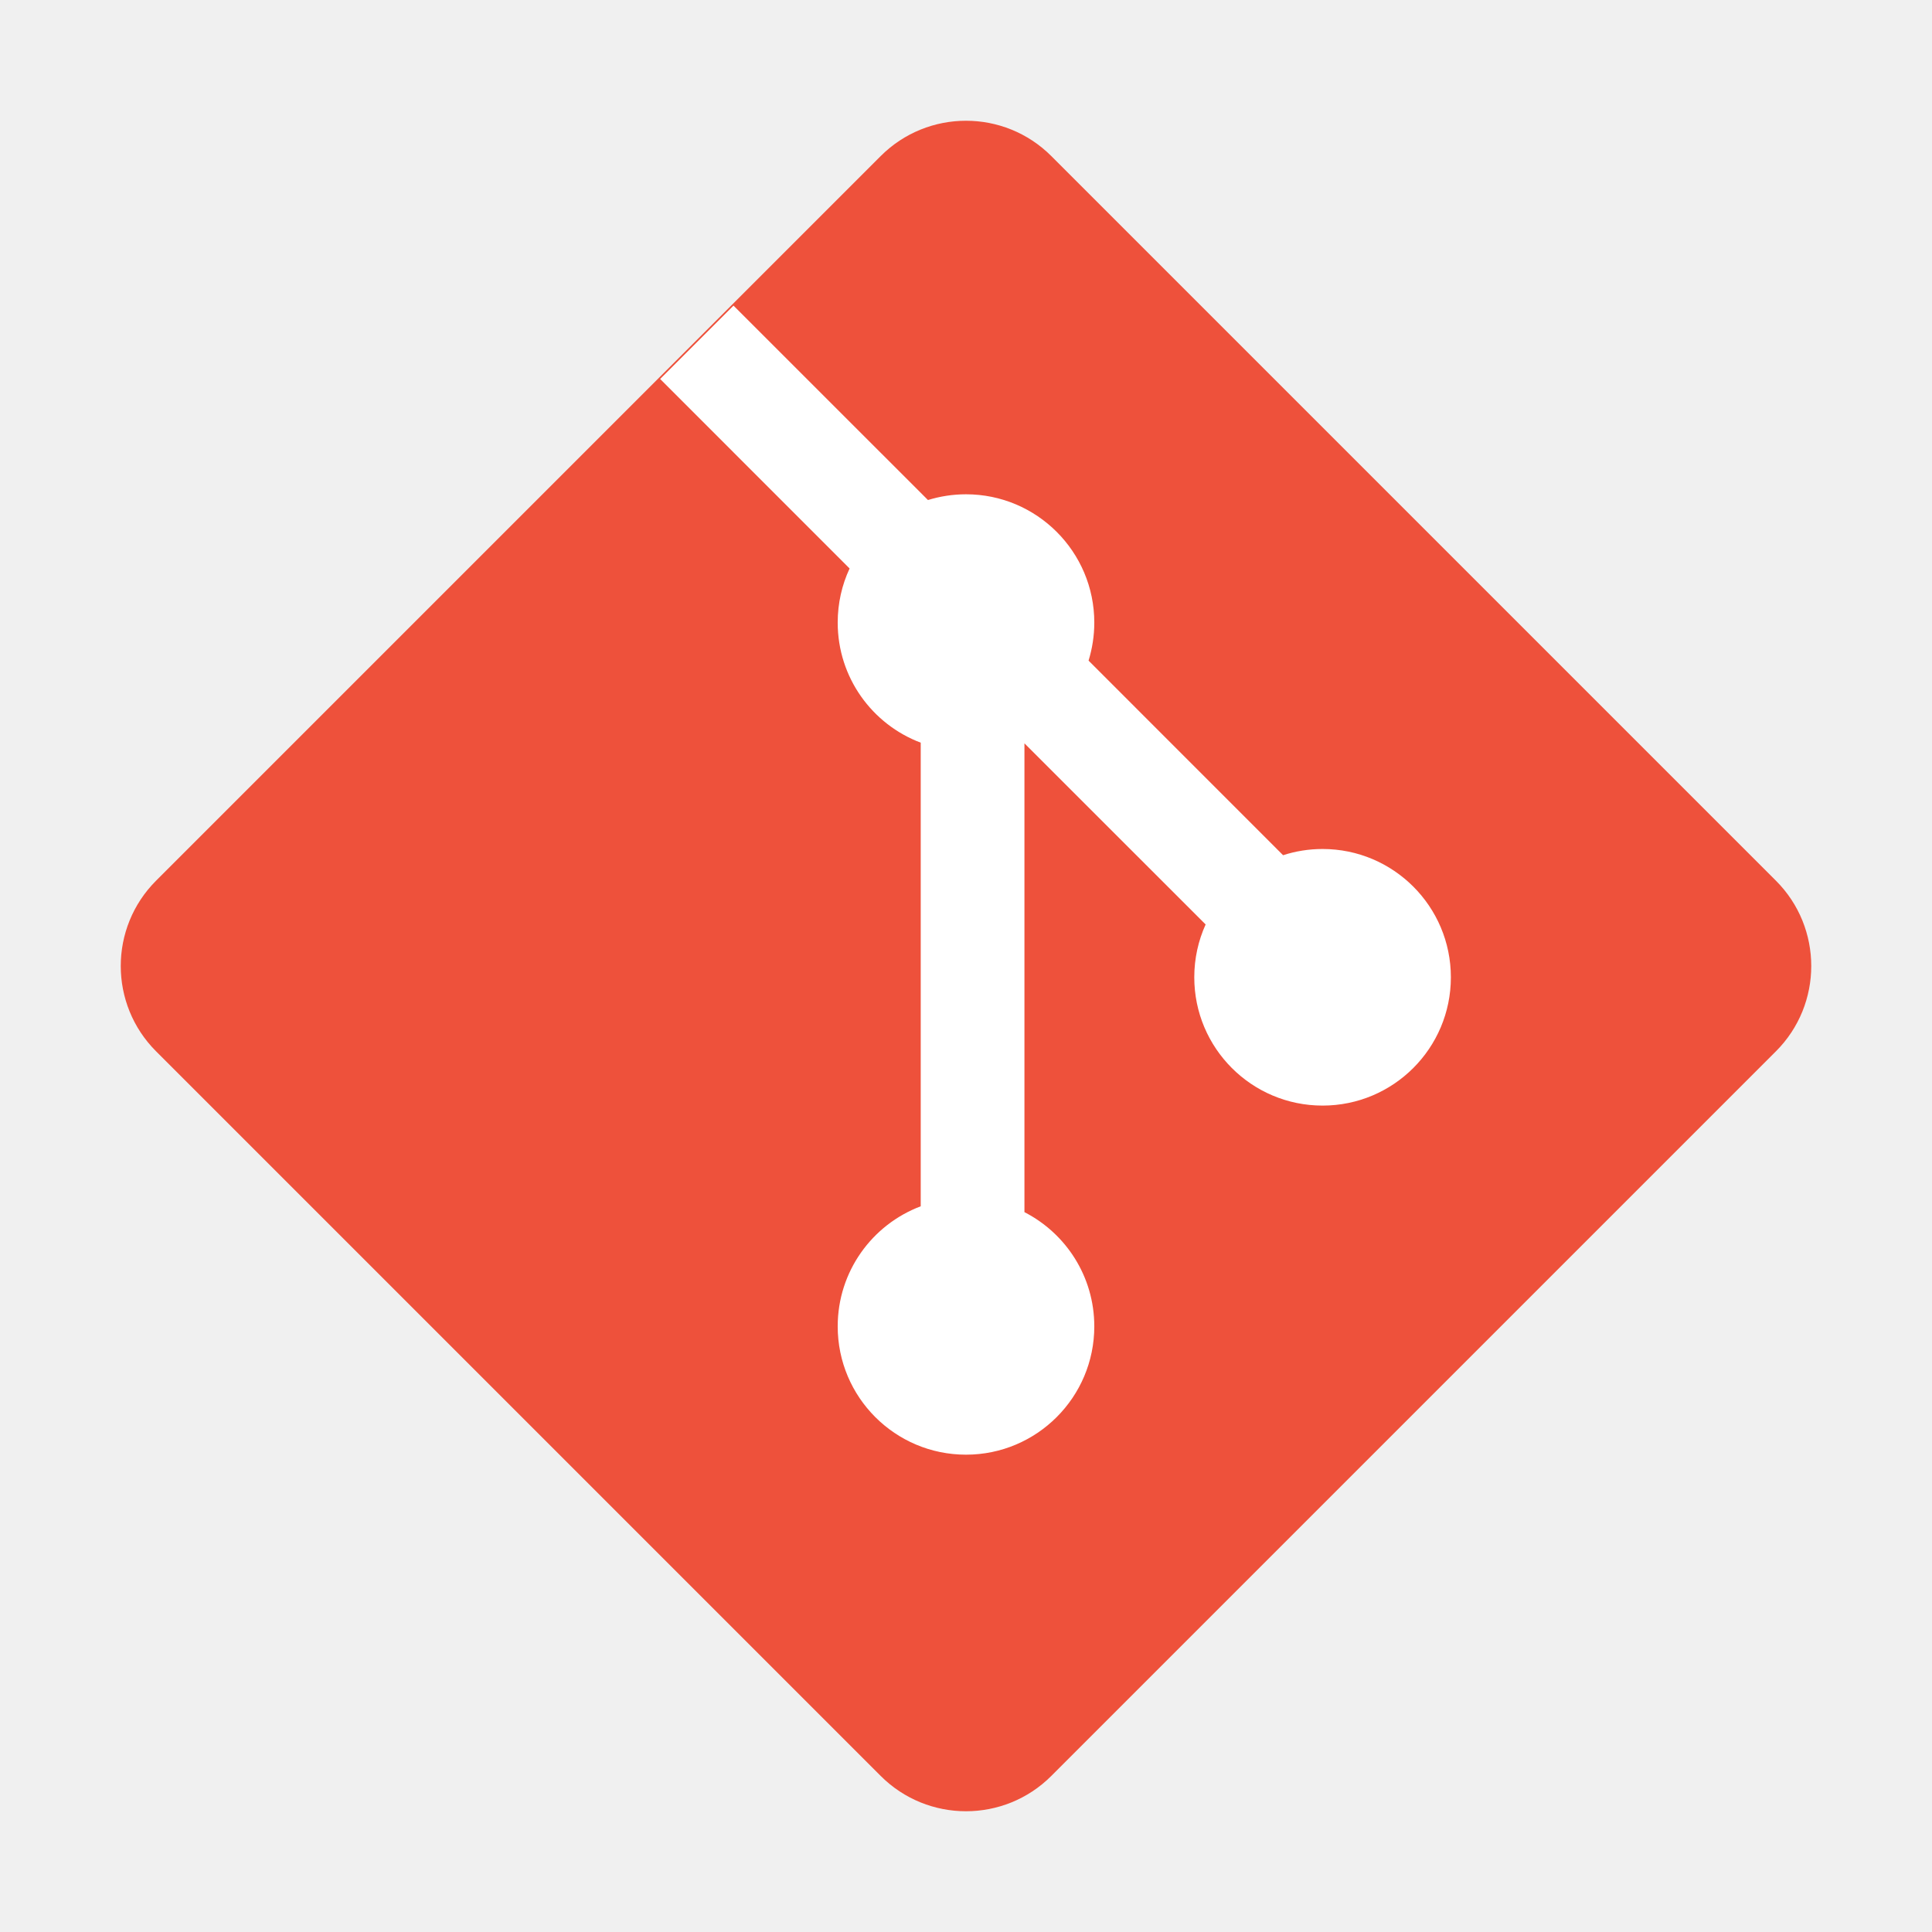
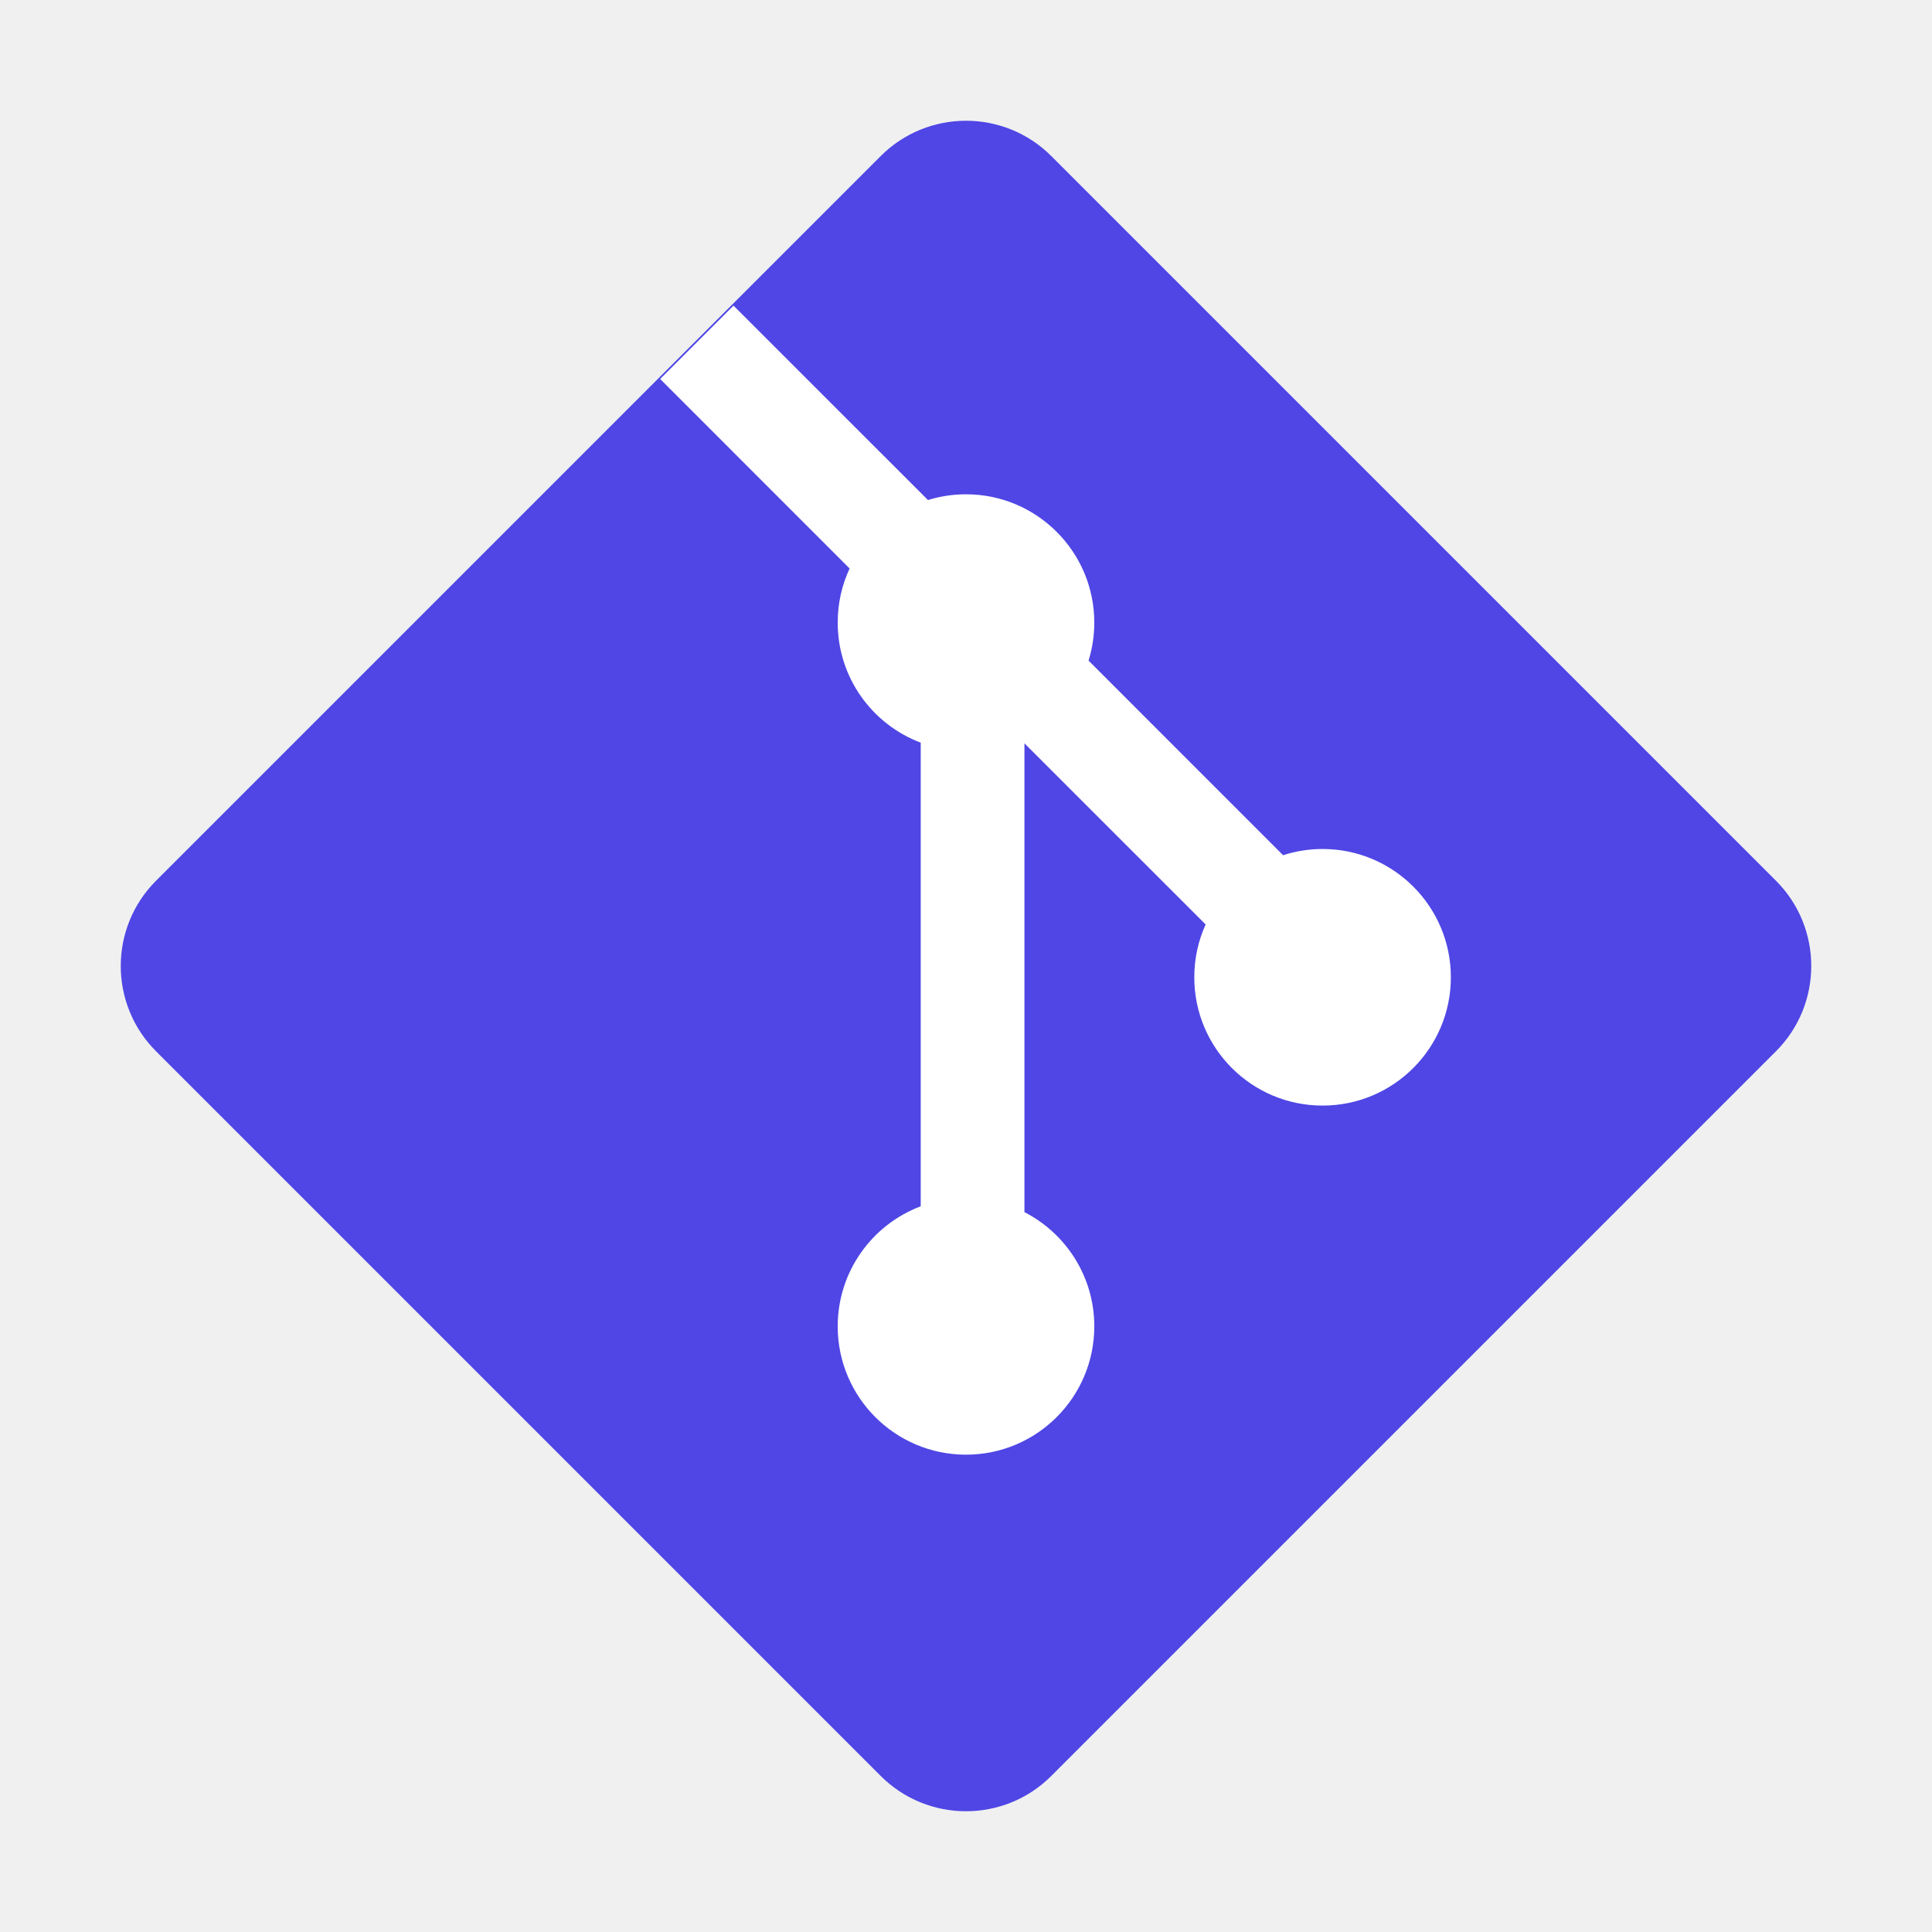
<svg xmlns="http://www.w3.org/2000/svg" width="800px" height="800px" viewBox="0 0 32 32" fill="none">
  <g id="SVGRepo_bgCarrier" stroke-width="0" />
  <g id="SVGRepo_tracerCarrier" stroke-linecap="round" stroke-linejoin="round" />
  <g id="SVGRepo_iconCarrier">
-     <path d="M2.585 17.413C1.805 16.633 1.805 15.367 2.585 14.587L14.587 2.585C15.367 1.805 16.633 1.805 17.413 2.585L29.415 14.587C30.195 15.367 30.195 16.633 29.415 17.413L17.413 29.415C16.633 30.195 15.367 30.195 14.587 29.415L2.585 17.413Z" fill="#EE513B" />
+     <path d="M2.585 17.413C1.805 16.633 1.805 15.367 2.585 14.587L14.587 2.585C15.367 1.805 16.633 1.805 17.413 2.585L29.415 14.587C30.195 15.367 30.195 16.633 29.415 17.413L17.413 29.415C16.633 30.195 15.367 30.195 14.587 29.415L2.585 17.413Z" fill="#4f46e5" />
    <path d="M12.149 5.062L10.934 6.277L14.072 9.416C13.945 9.688 13.875 9.992 13.875 10.312C13.875 11.222 14.446 11.998 15.25 12.301V19.98C14.446 20.283 13.875 21.059 13.875 21.969C13.875 23.142 14.826 24.094 16 24.094C17.173 24.094 18.125 23.142 18.125 21.969C18.125 21.144 17.655 20.429 16.968 20.077V12.312L19.969 15.312C19.848 15.579 19.781 15.875 19.781 16.187C19.781 17.361 20.732 18.312 21.906 18.312C23.079 18.312 24.031 17.361 24.031 16.187C24.031 15.014 23.079 14.062 21.906 14.062C21.678 14.062 21.458 14.098 21.252 14.165L18.03 10.942C18.091 10.743 18.125 10.532 18.125 10.312C18.125 9.139 17.173 8.187 16 8.187C15.78 8.187 15.569 8.221 15.37 8.282L12.149 5.062Z" fill="white" />
  </g>
</svg>
